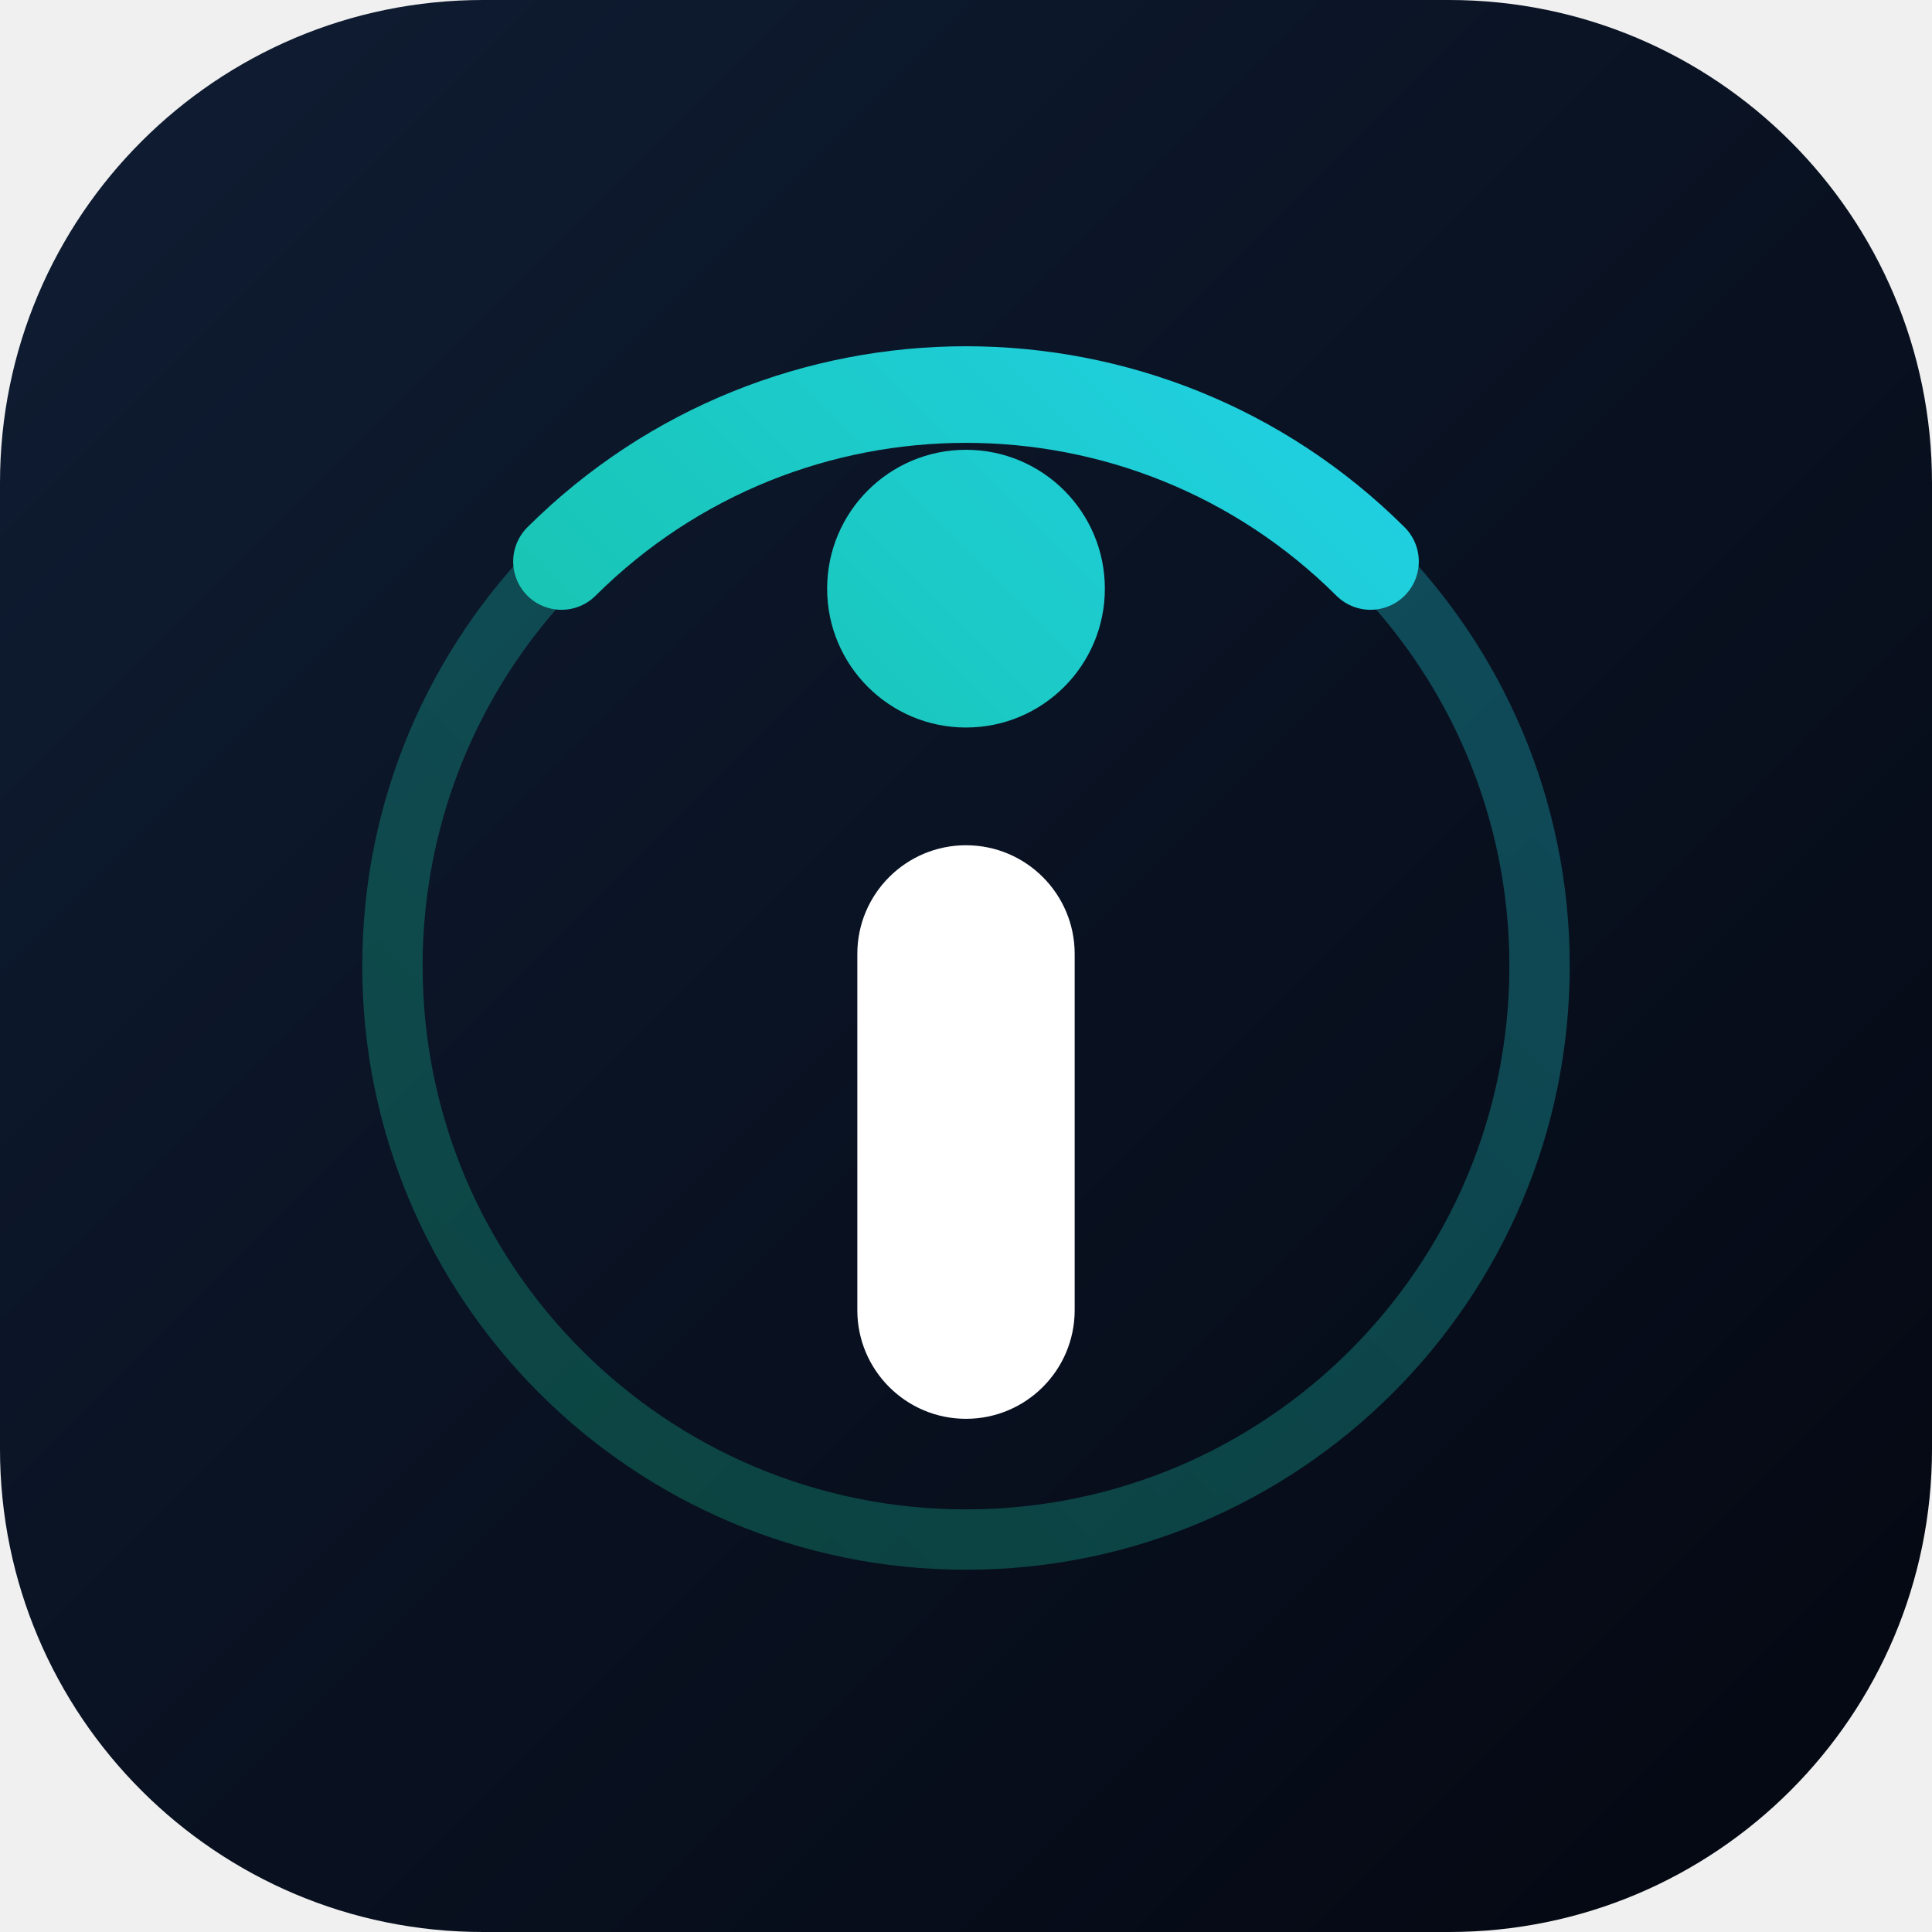
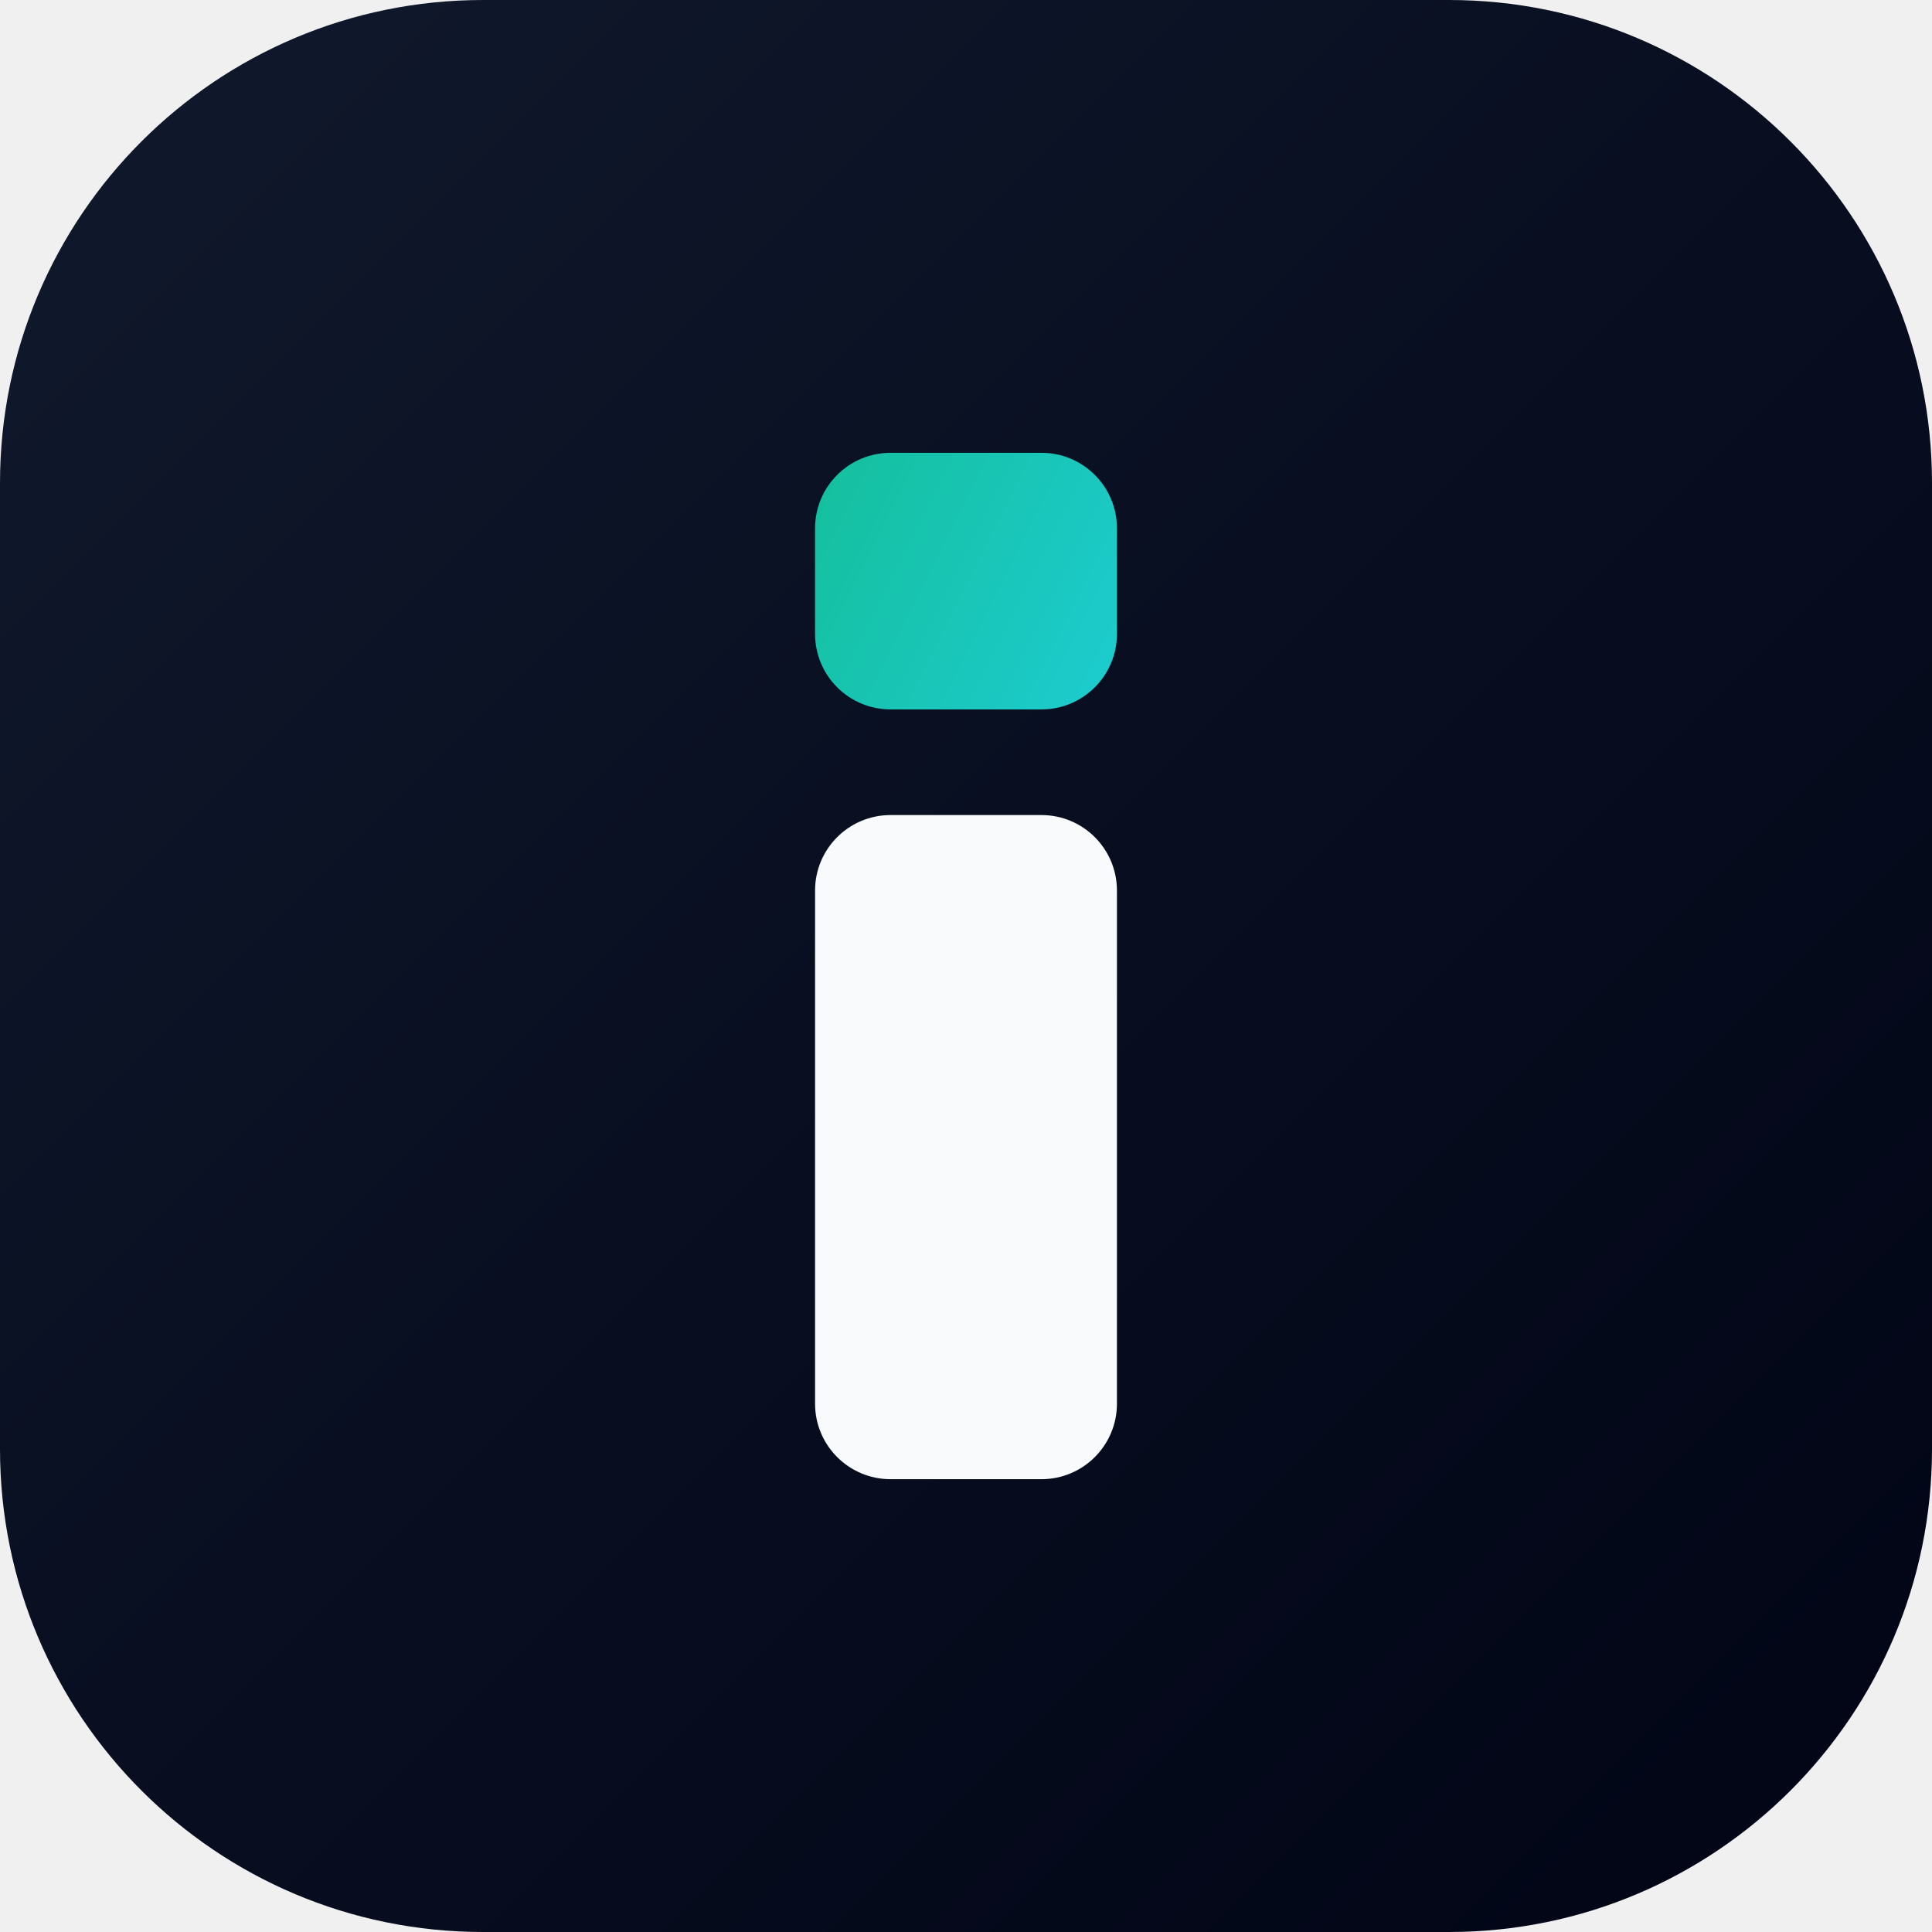
<svg xmlns="http://www.w3.org/2000/svg" viewBox="0 0 64 64" fill="none">
  <defs>
    <linearGradient id="imp-fav-bg" x1="6" y1="6" x2="58" y2="58" gradientUnits="userSpaceOnUse">
-       <stop offset="0" stop-color="#0E1B30" />
-       <stop offset="1" stop-color="#050914" />
+       <stop offset="0" stop-color="#0F172A" />
+       <stop offset="1" stop-color="#020617" />
    </linearGradient>
-     <linearGradient id="imp-fav-grad" x1="12" y1="52" x2="52" y2="12" gradientUnits="userSpaceOnUse">
+     <linearGradient id="imp-fav-grad" x1="20" y1="14" x2="44" y2="26" gradientUnits="userSpaceOnUse">
      <stop offset="0" stop-color="#10B981" />
      <stop offset="1" stop-color="#22D3EE" />
    </linearGradient>
  </defs>
  <rect width="64" height="64" rx="16" fill="url(#imp-fav-bg)" />
-   <circle cx="32" cy="32" r="19" stroke="url(#imp-fav-grad)" stroke-opacity="0.3" stroke-width="2" />
-   <path d="M18.6 18.6A19 19 0 0 1 45.4 18.6" stroke="url(#imp-fav-grad)" stroke-width="3.2" stroke-linecap="round" />
-   <rect x="28.4" y="28" width="7.2" height="19" rx="3.6" fill="#FFFFFF" />
-   <circle cx="32" cy="19.5" r="4.6" fill="url(#imp-fav-grad)" />
+   <rect x="27" y="15" width="10" height="8.5" rx="2.5" fill="url(#imp-fav-grad)" />
+   <rect x="27" y="27" width="10" height="22" rx="2.5" fill="#F8FAFC" />
</svg>
